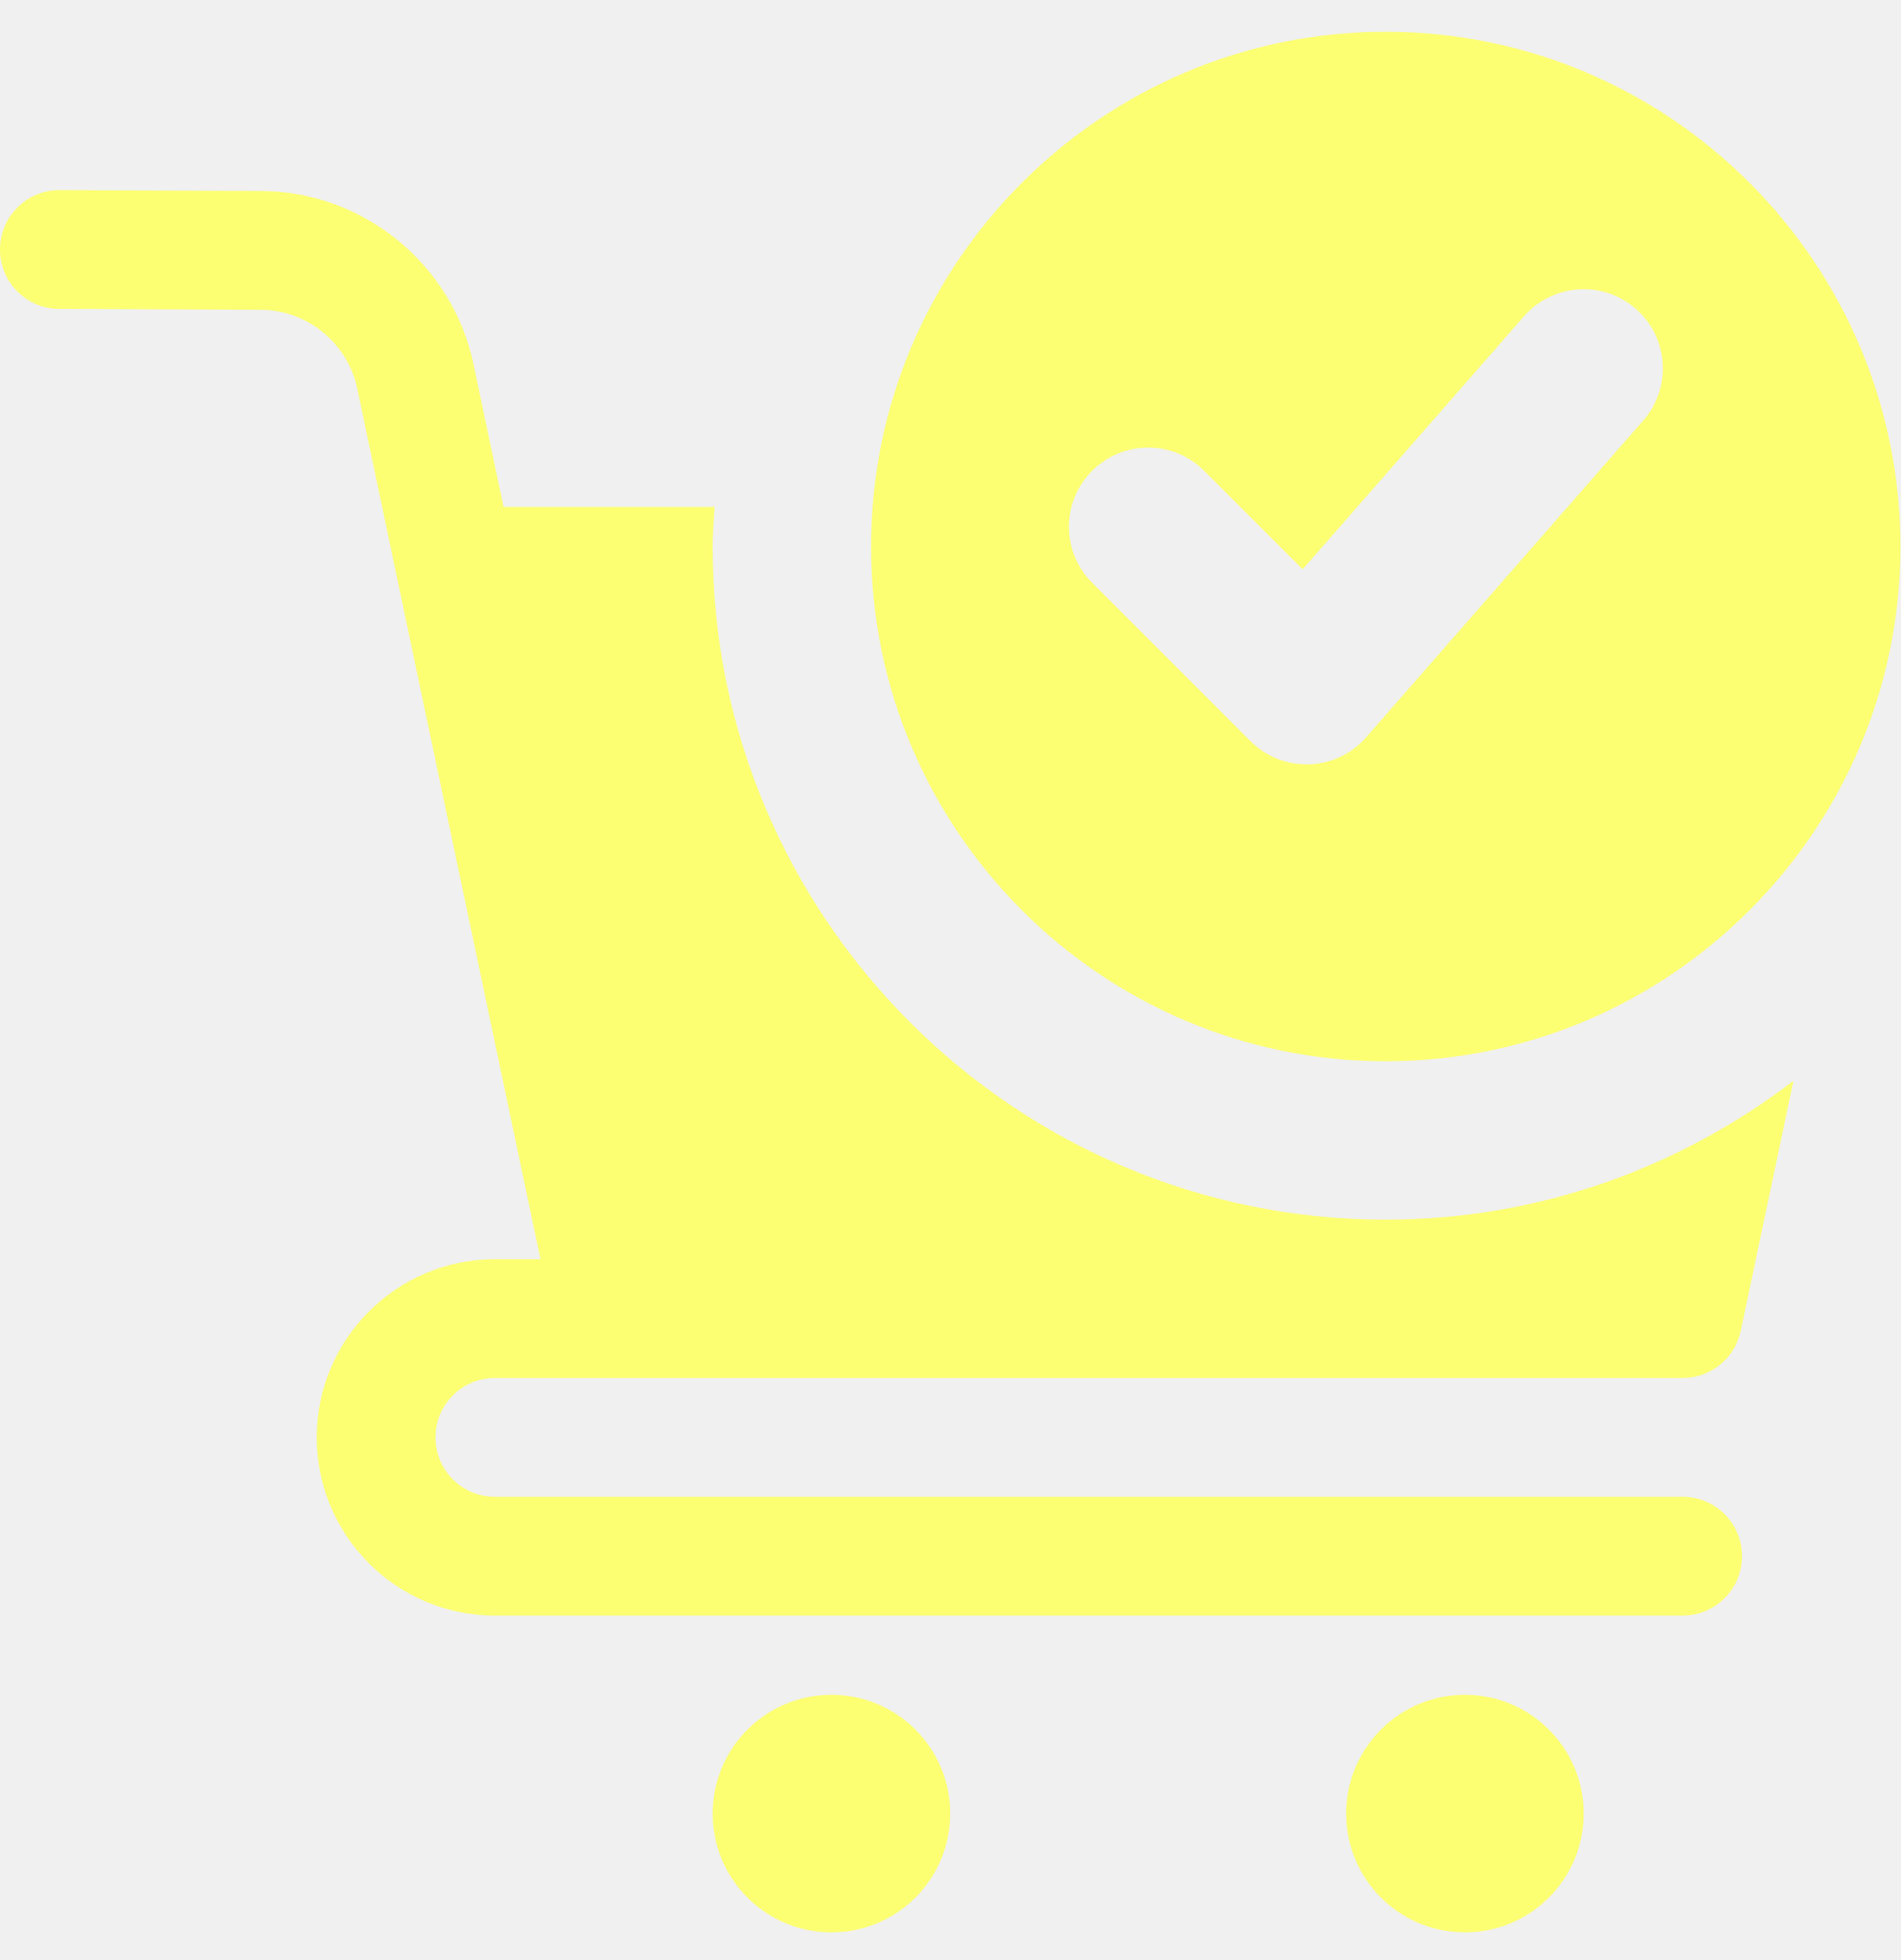
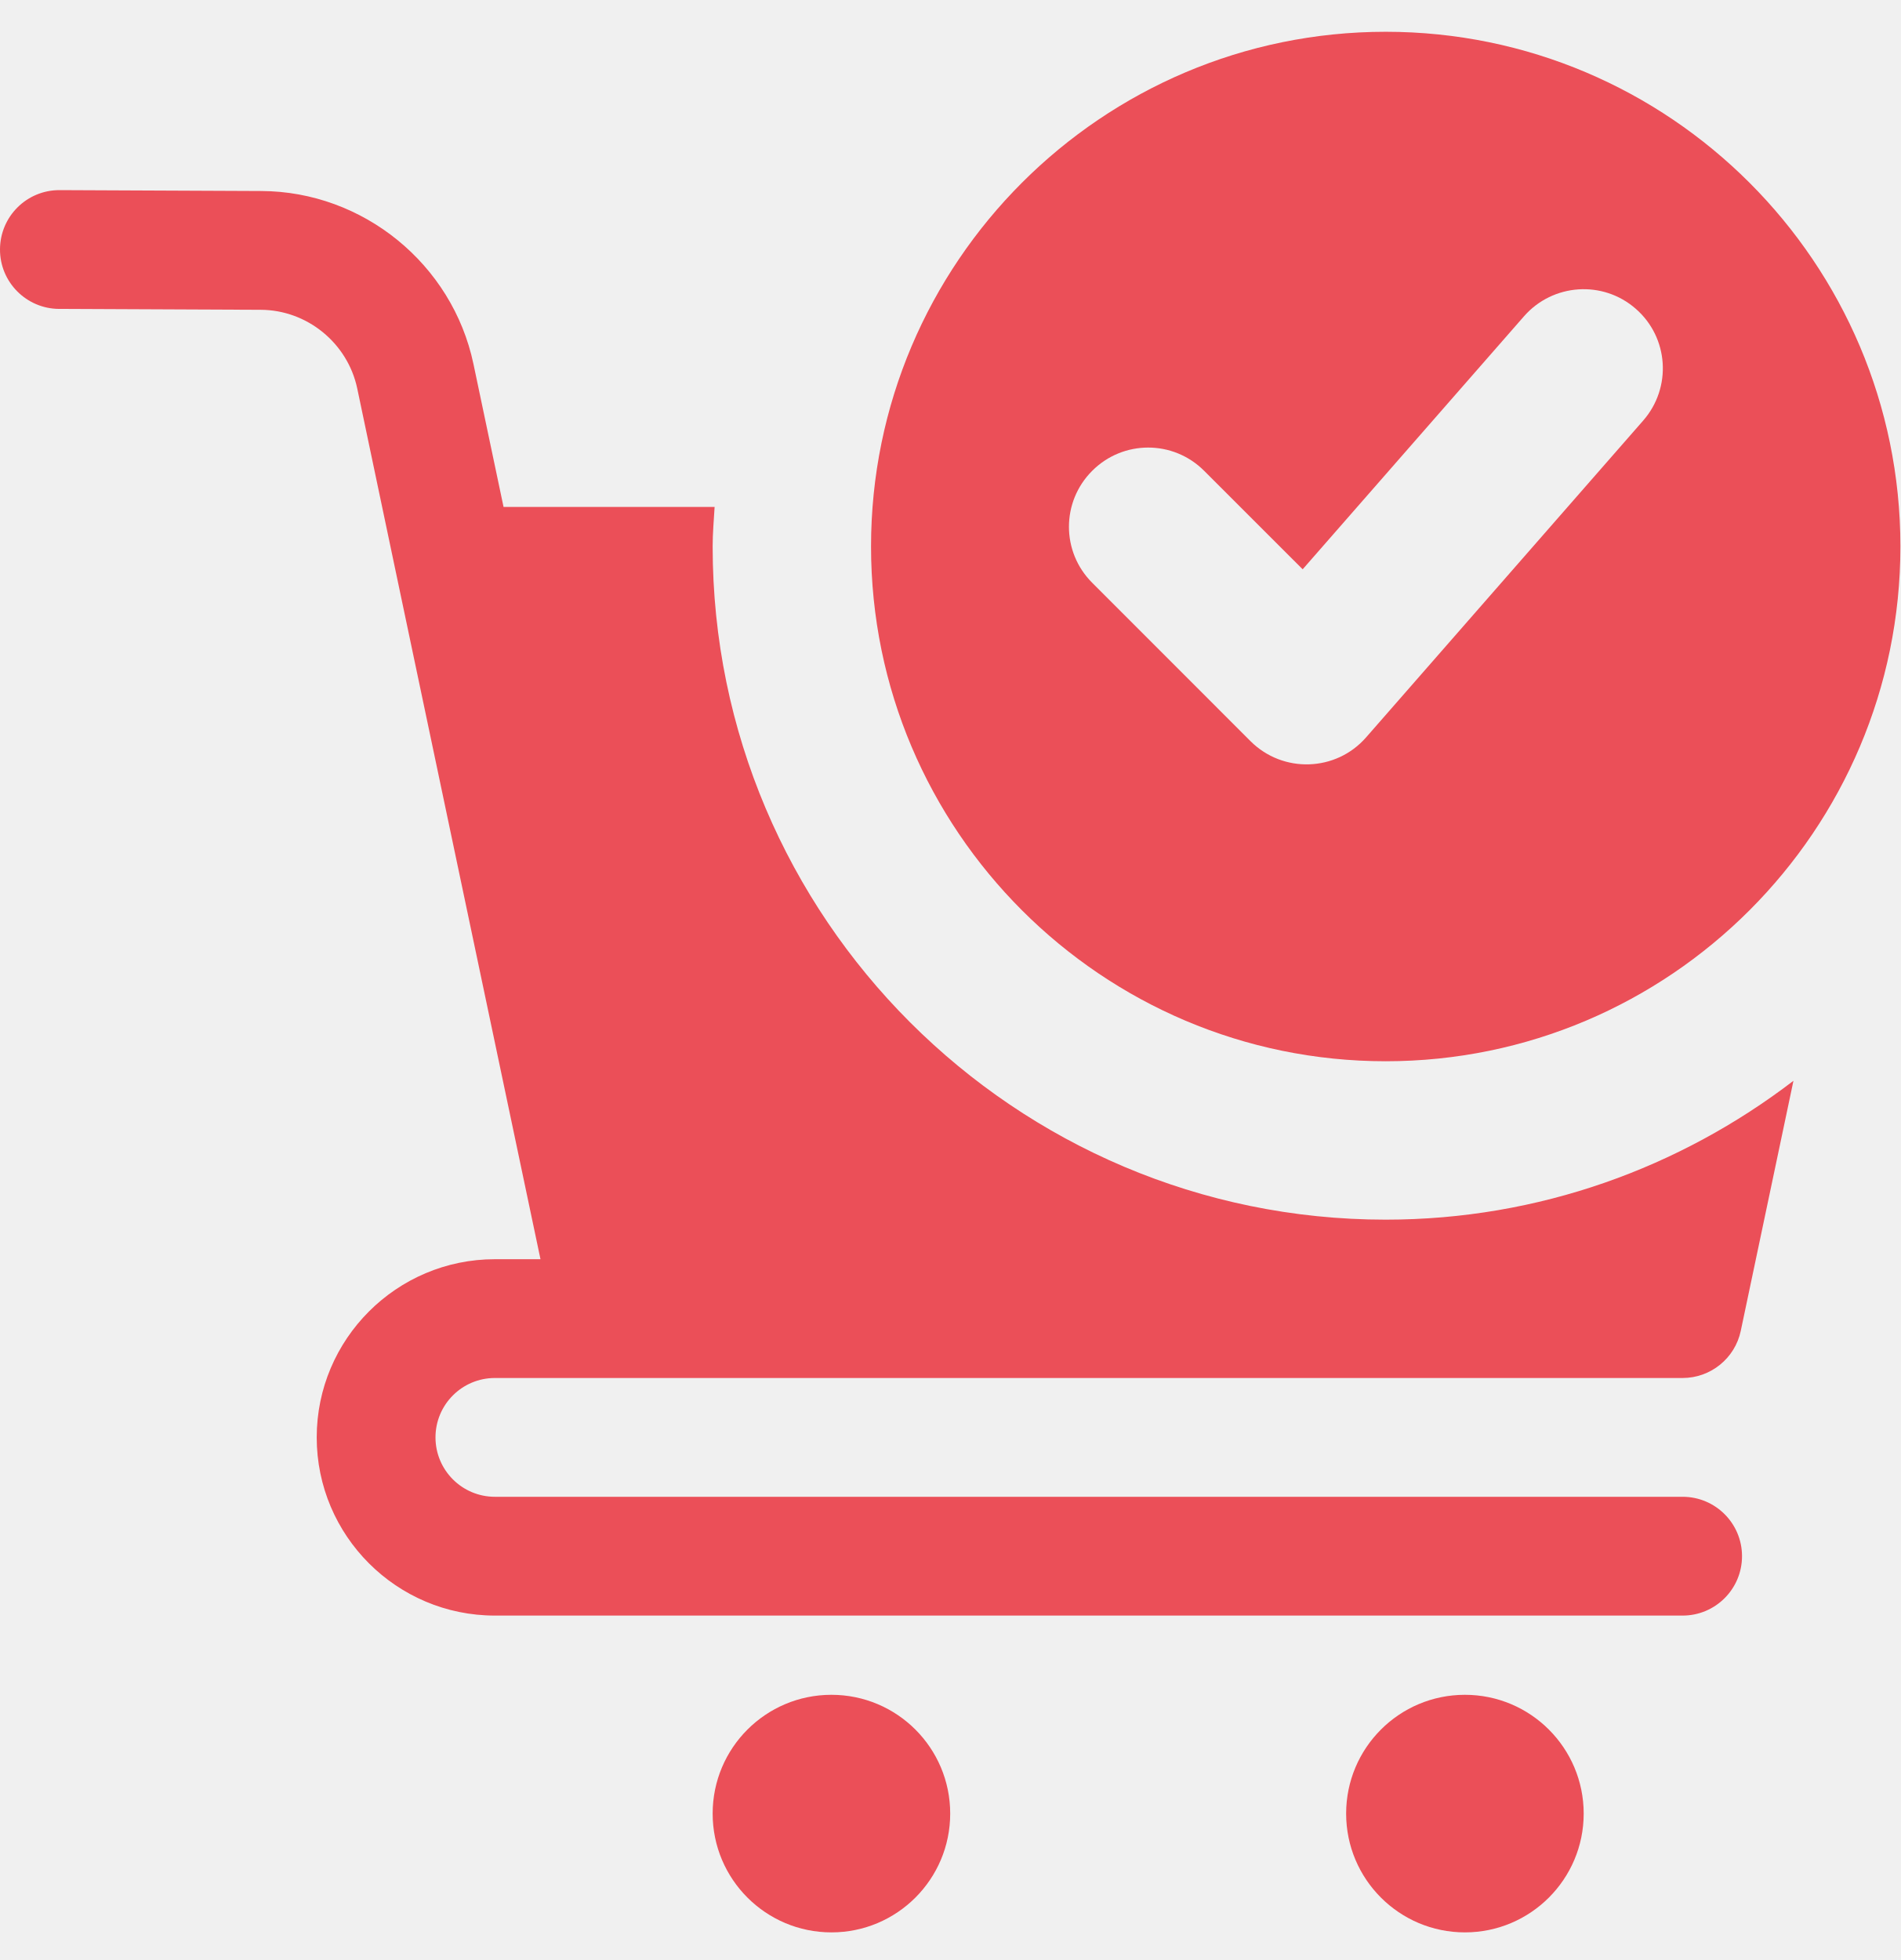
<svg xmlns="http://www.w3.org/2000/svg" width="32" height="33" viewBox="0 0 32 33" fill="none">
  <g clip-path="url(#clip0_46_4014)">
-     <path d="M14 32.535C15.105 32.535 16 31.639 16 30.535C16 29.43 15.105 28.535 14 28.535C12.895 28.535 12 29.43 12 30.535C12 31.639 12.895 32.535 14 32.535Z" fill="#FCFF72" />
-     <path d="M24.667 32.535C25.771 32.535 26.667 31.639 26.667 30.535C26.667 29.43 25.771 28.535 24.667 28.535C23.562 28.535 22.667 29.43 22.667 30.535C22.667 31.639 23.562 32.535 24.667 32.535Z" fill="#FCFF72" />
-     <path d="M32 9.201C32 13.98 28.112 17.868 23.333 17.868C18.555 17.868 14.667 13.98 14.667 9.201C14.667 4.423 18.555 0.535 23.333 0.535C28.112 0.535 32 4.423 32 9.201ZM27.544 5.199C26.989 4.713 26.148 4.772 25.663 5.324L21.935 9.585L20.276 7.927C19.755 7.405 18.912 7.405 18.391 7.927C17.869 8.448 17.869 9.291 18.391 9.812L21.057 12.479C21.603 13.024 22.496 12.995 23.003 12.415L27.669 7.081C28.155 6.525 28.099 5.683 27.544 5.199Z" fill="#FCFF72" />
-     <path d="M12 9.201C12 8.976 12.02 8.756 12.033 8.535H8.479L7.972 6.127C7.617 4.447 6.116 3.223 4.4 3.216L1.004 3.201C1.003 3.201 1.001 3.201 1 3.201C0.449 3.201 0.003 3.645 1.18784e-05 4.197C-0.003 4.749 0.444 5.199 0.996 5.201L4.391 5.216C5.171 5.219 5.853 5.776 6.015 6.539L6.688 9.74L9.101 21.201H8.333C6.679 21.201 5.333 22.547 5.333 24.201C5.333 25.856 6.679 27.201 8.333 27.201H28.333C28.885 27.201 29.333 26.753 29.333 26.201C29.333 25.649 28.885 25.201 28.333 25.201H8.333C7.781 25.201 7.333 24.753 7.333 24.201C7.333 23.649 7.781 23.201 8.333 23.201H10.332H28.333C28.805 23.201 29.215 22.869 29.312 22.407L30.199 18.197C28.291 19.657 25.915 20.535 23.333 20.535C17.084 20.535 12 15.45 12 9.201Z" fill="#FCFF72" />
+     <path d="M14 32.535C15.105 32.535 16 31.639 16 30.535C16 29.43 15.105 28.535 14 28.535C12.895 28.535 12 29.43 12 30.535C12 31.639 12.895 32.535 14 32.535Z" fill="#EB4F58" />
+     <path d="M24.667 32.535C25.771 32.535 26.667 31.639 26.667 30.535C26.667 29.43 25.771 28.535 24.667 28.535C23.562 28.535 22.667 29.43 22.667 30.535C22.667 31.639 23.562 32.535 24.667 32.535Z" fill="#EB4F58" />
+     <path d="M32 9.201C32 13.98 28.112 17.868 23.333 17.868C18.555 17.868 14.667 13.98 14.667 9.201C14.667 4.423 18.555 0.535 23.333 0.535C28.112 0.535 32 4.423 32 9.201ZM27.544 5.199C26.989 4.713 26.148 4.772 25.663 5.324L21.935 9.585L20.276 7.927C19.755 7.405 18.912 7.405 18.391 7.927C17.869 8.448 17.869 9.291 18.391 9.812L21.057 12.479C21.603 13.024 22.496 12.995 23.003 12.415L27.669 7.081C28.155 6.525 28.099 5.683 27.544 5.199Z" fill="#EB4F58" />
+     <path d="M12 9.201C12 8.976 12.02 8.756 12.033 8.535H8.479L7.972 6.127C7.617 4.447 6.116 3.223 4.4 3.216L1.004 3.201C1.003 3.201 1.001 3.201 1 3.201C0.449 3.201 0.003 3.645 1.18784e-05 4.197C-0.003 4.749 0.444 5.199 0.996 5.201L4.391 5.216C5.171 5.219 5.853 5.776 6.015 6.539L6.688 9.74L9.101 21.201H8.333C6.679 21.201 5.333 22.547 5.333 24.201C5.333 25.856 6.679 27.201 8.333 27.201H28.333C28.885 27.201 29.333 26.753 29.333 26.201C29.333 25.649 28.885 25.201 28.333 25.201H8.333C7.781 25.201 7.333 24.753 7.333 24.201C7.333 23.649 7.781 23.201 8.333 23.201H10.332H28.333C28.805 23.201 29.215 22.869 29.312 22.407L30.199 18.197C28.291 19.657 25.915 20.535 23.333 20.535C17.084 20.535 12 15.45 12 9.201Z" fill="#EB4F58" />
  </g>
  <defs>
    <clipPath id="clip0_46_4014">
      <rect width="32" height="32" fill="white" transform="translate(0 0.534668)" />
    </clipPath>
  </defs>
</svg>
